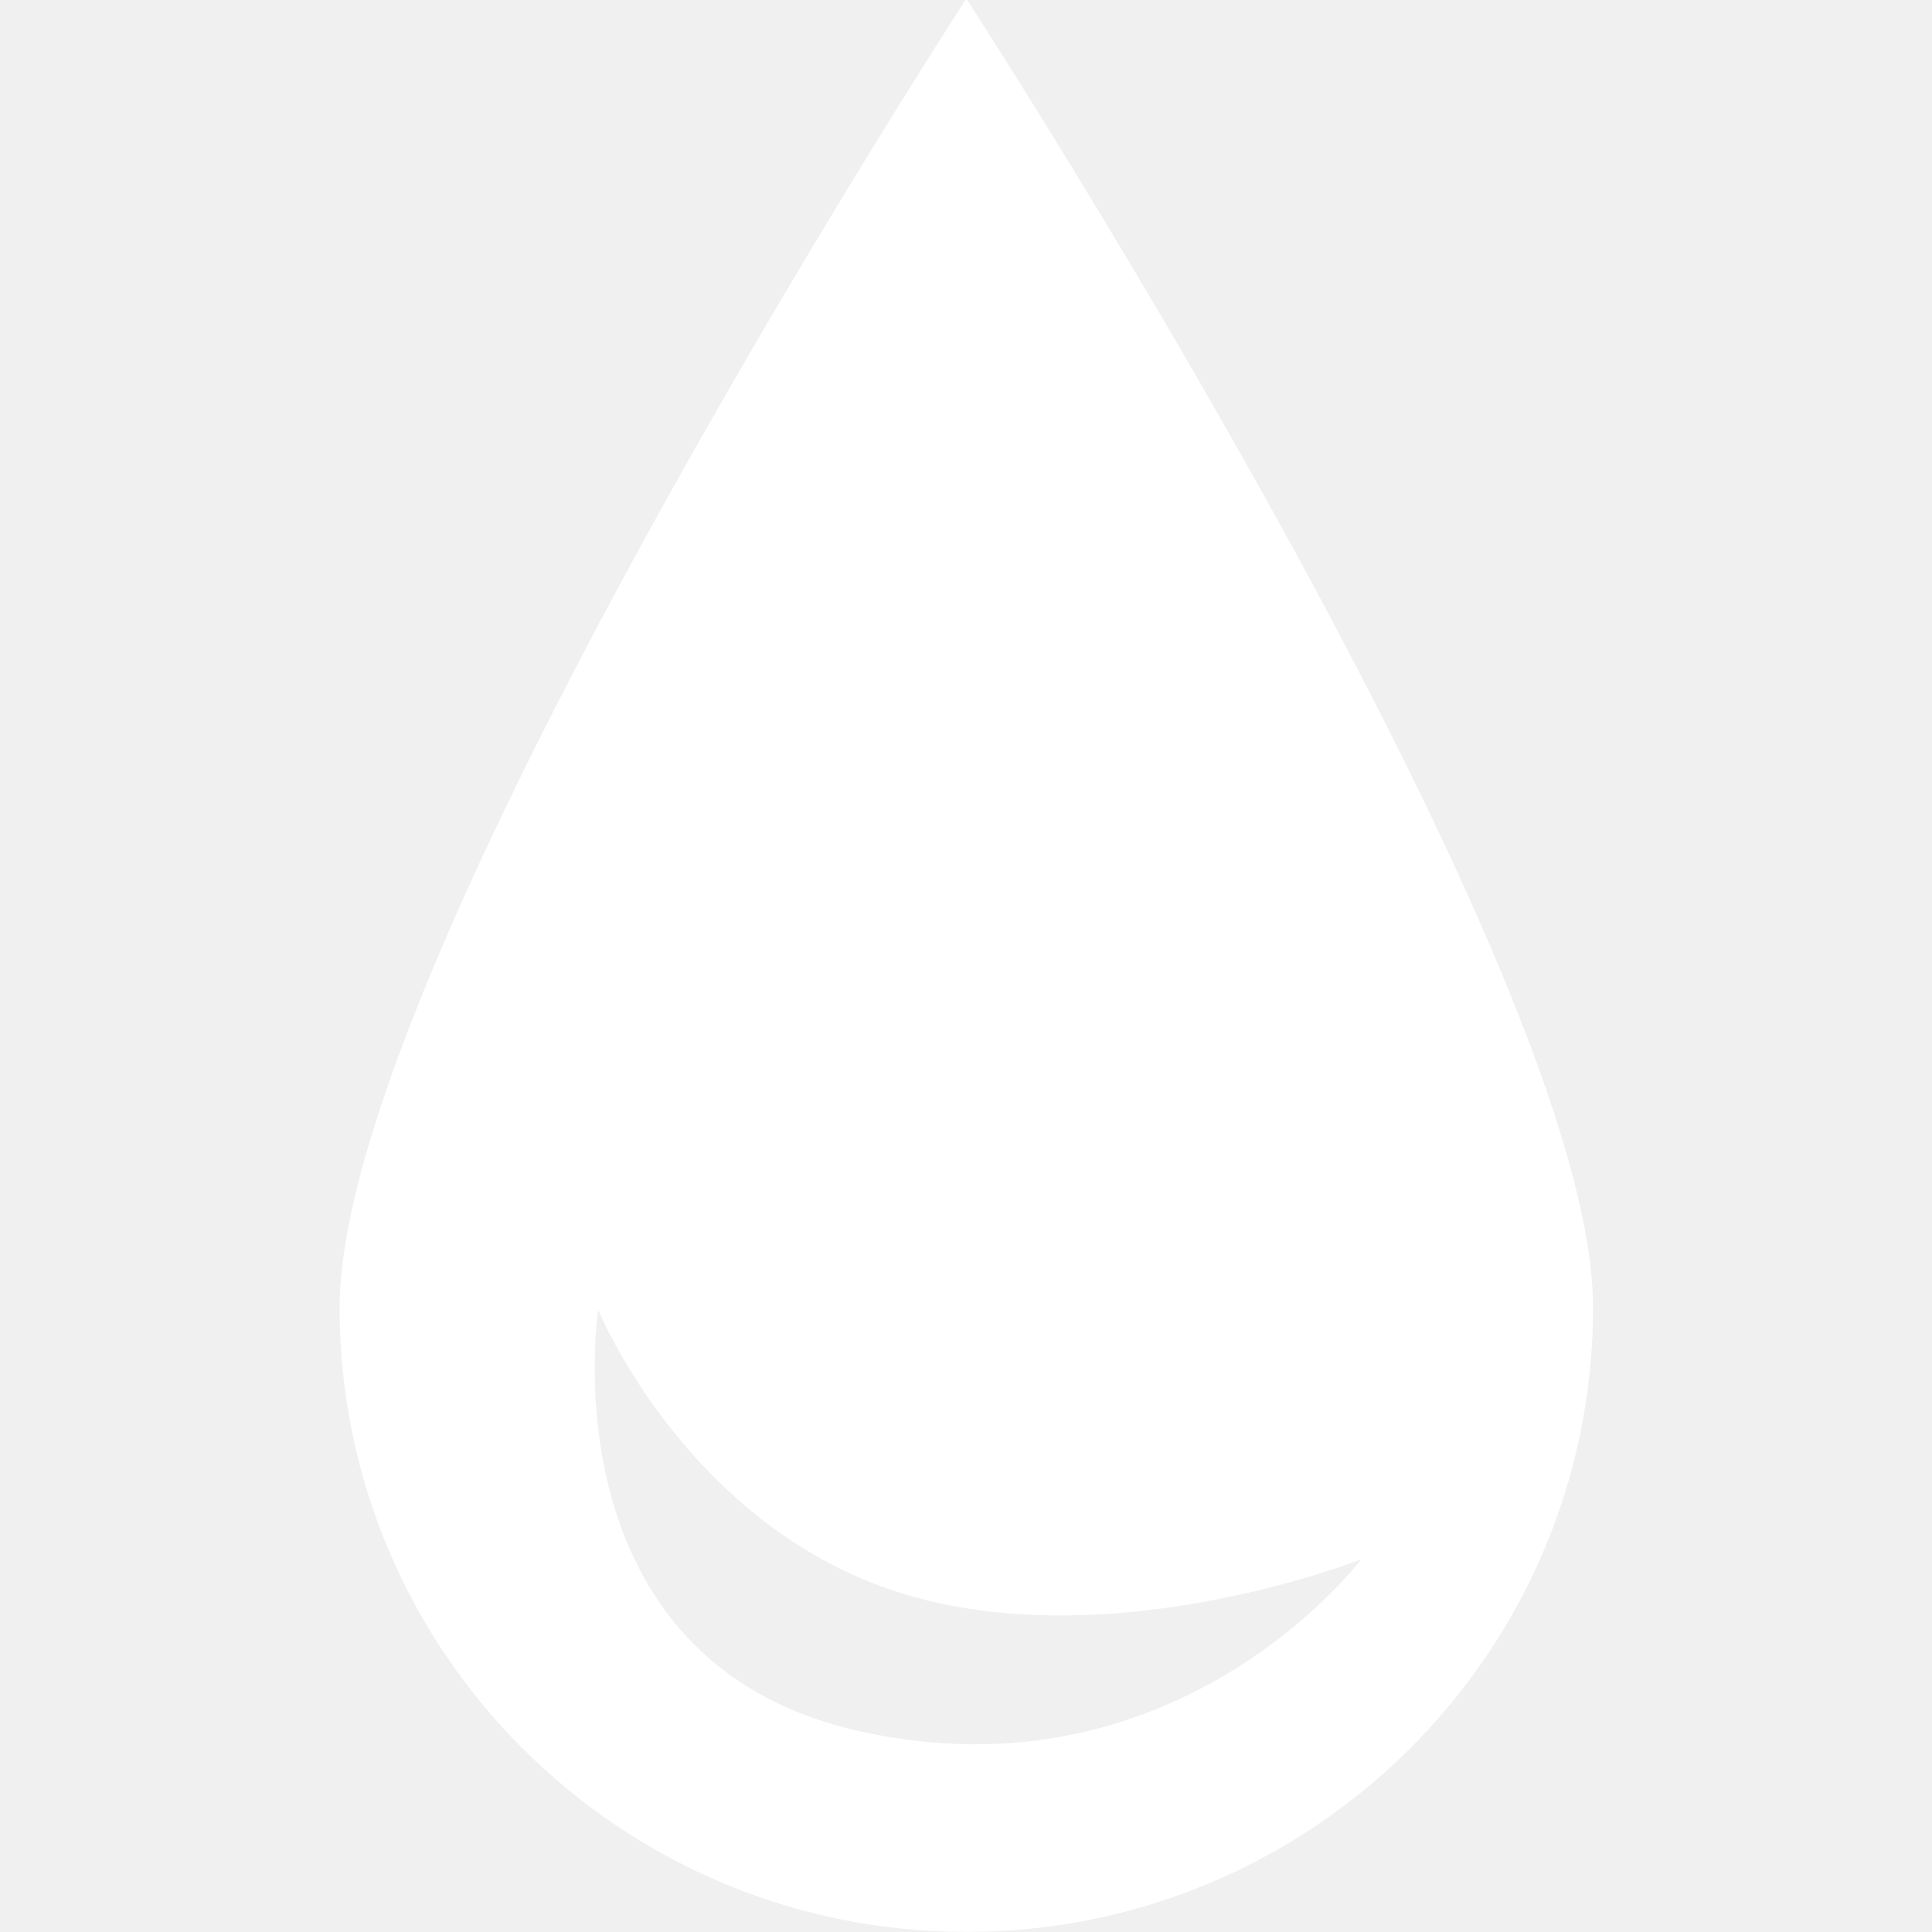
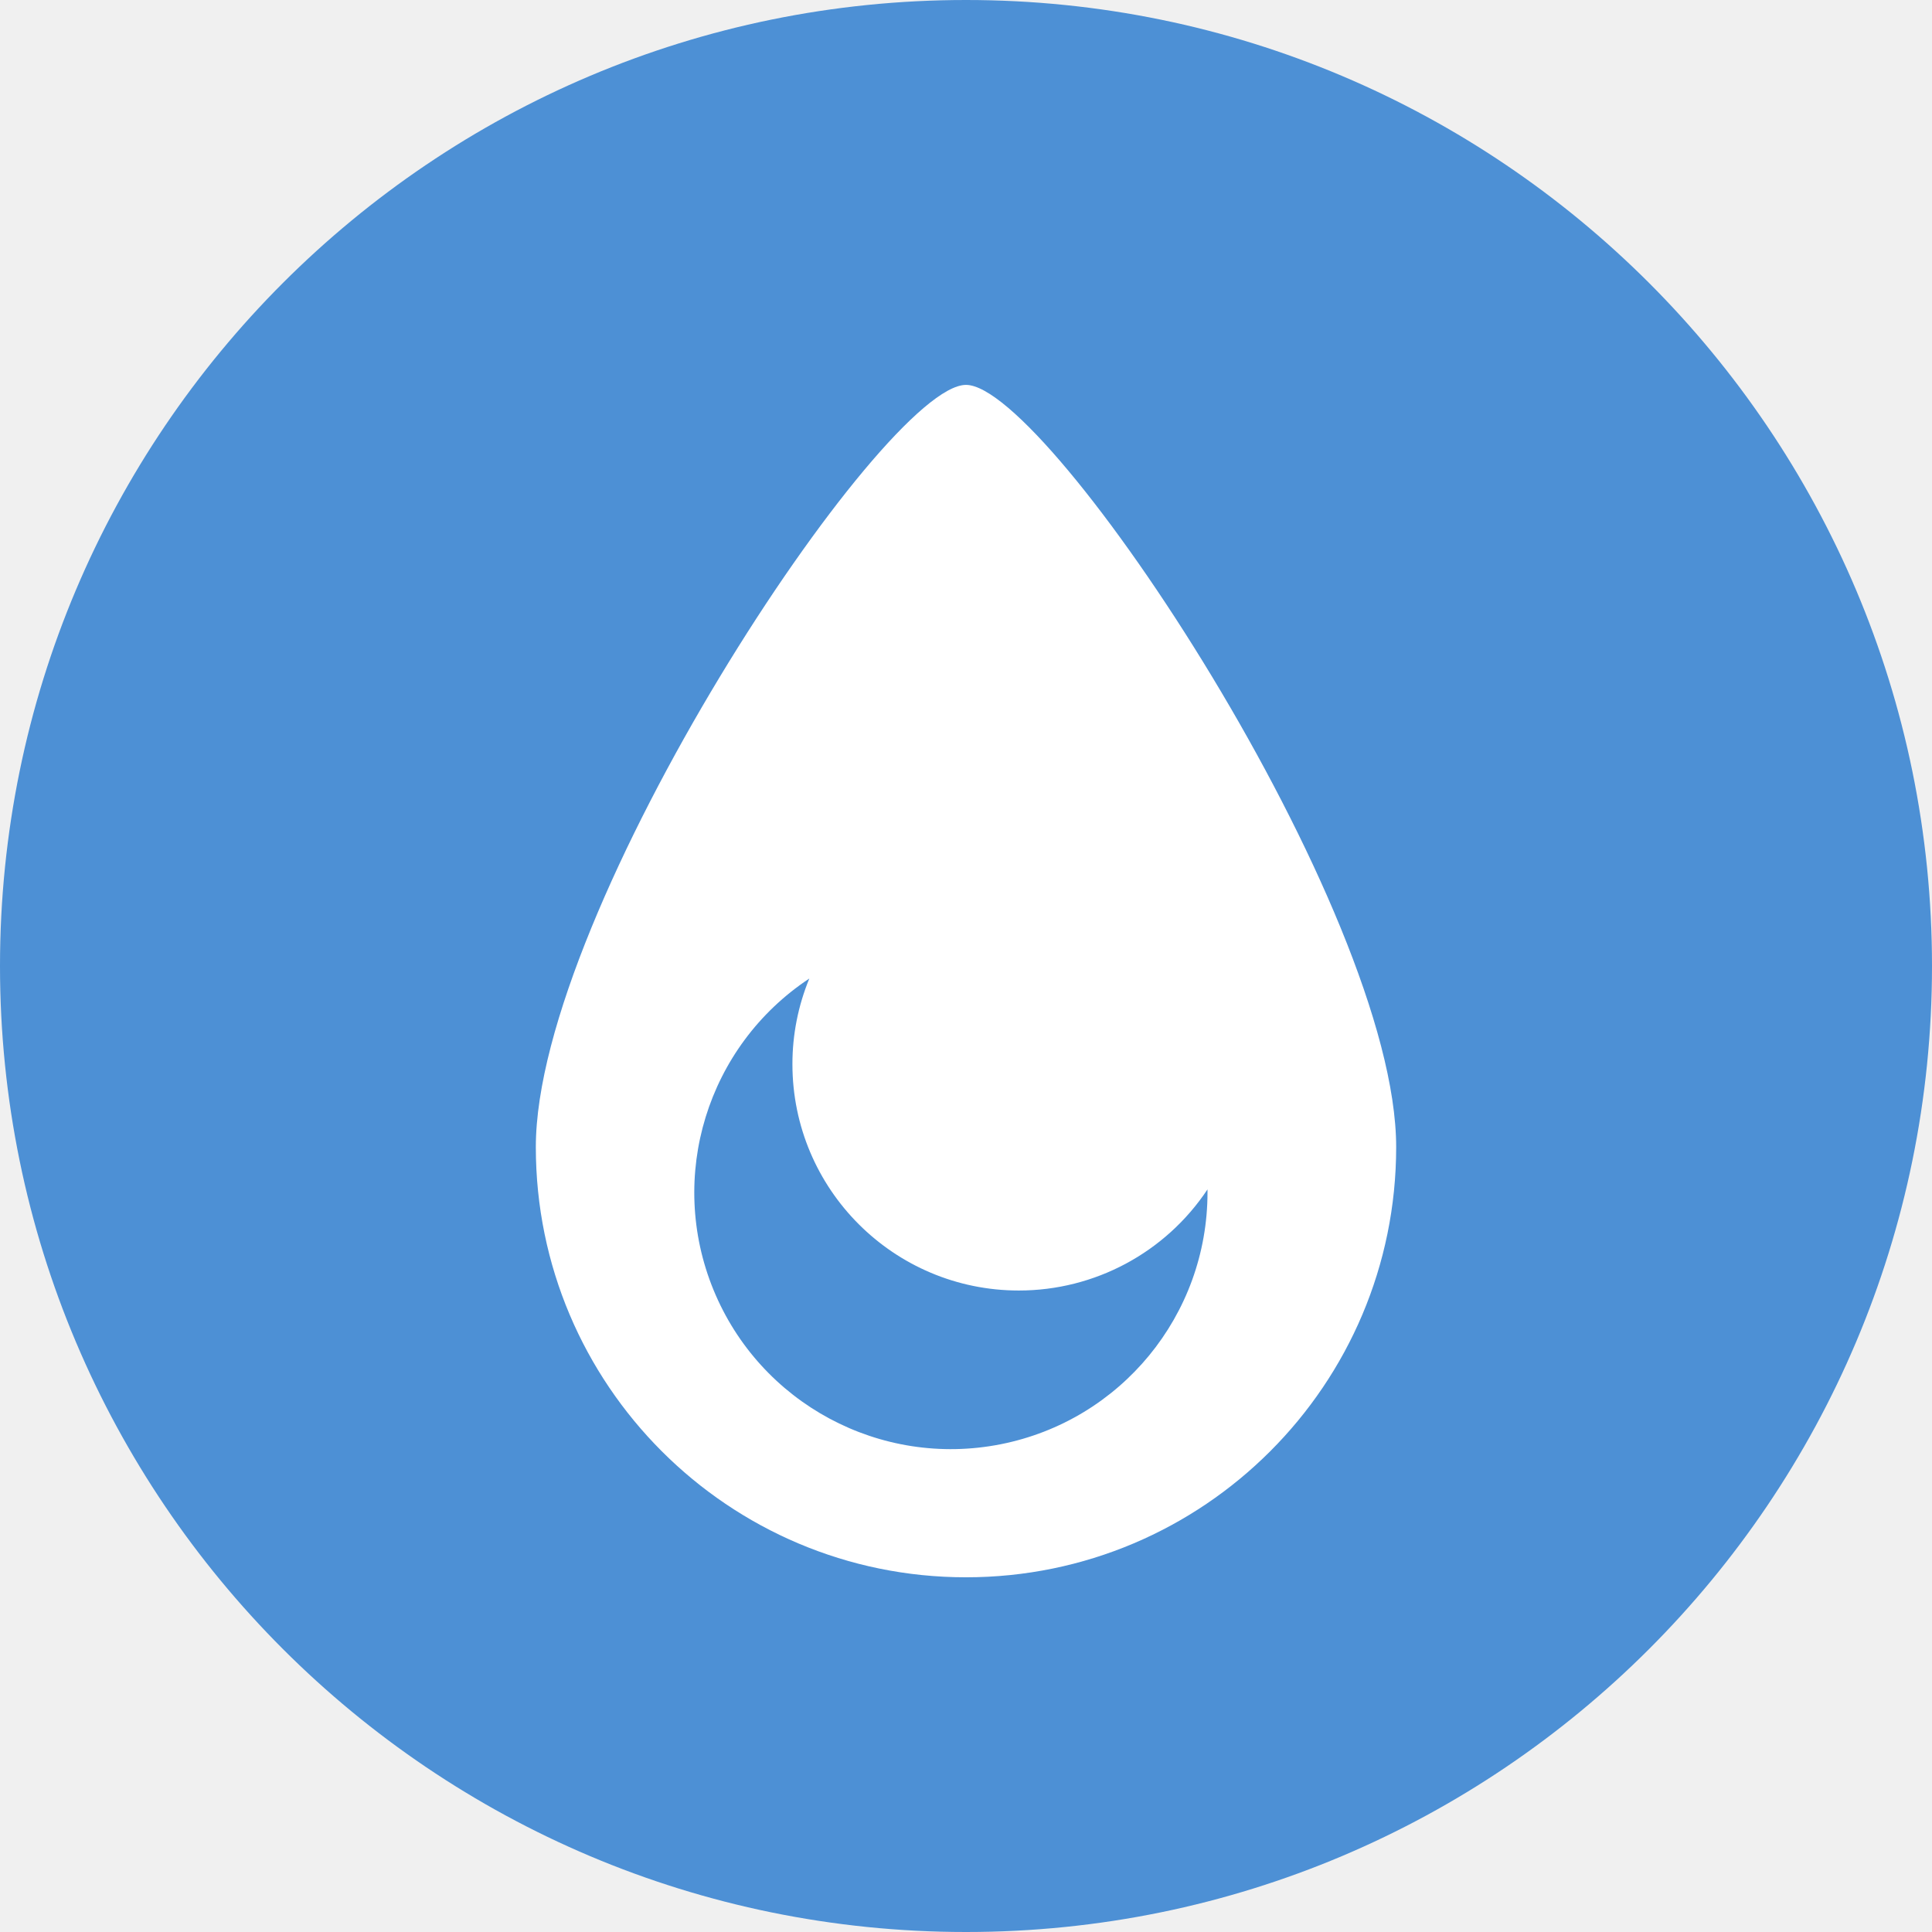
- <svg xmlns="http://www.w3.org/2000/svg" width="512" height="512" viewBox="0 0 512 512" fill="none">
-   <path fill-rule="evenodd" clip-rule="evenodd" d="M422.172 346.515C422.172 437.897 347.813 511.977 256.086 511.977C164.359 511.977 90 437.897 90 346.515C90 257.639 247.102 13.548 255.718 0.228C255.915 -0.076 256.258 -0.076 256.454 0.228C265.07 13.548 422.172 257.639 422.172 346.515ZM228.4 458.931C144.12 440.49 158.542 347.13 158.542 347.13C158.542 347.13 181.556 403.488 237.405 421.744C293.253 439.999 360.745 413.225 360.745 413.225C360.745 413.225 312.68 477.371 228.4 458.931Z" fill="white" />
+ <svg xmlns="http://www.w3.org/2000/svg" viewBox="0 0 128 128">
+   <defs>
+     <style>.cls-1{fill:#4d90d5;}.cls-2{fill:#fff;}</style>
+   </defs>
+   <g id="water">
+     <circle class="cls-1" cx="64" cy="64" r="64" />
+     <path class="cls-2" d="M92.5,76a28.5,28.5,0,0,1-57,0c0-15.74,23-50.5,28.5-50.5S92.5,60.26,92.5,76Zm-25,9.5a15,15,0,0,1-15-15,14.85,14.85,0,0,1,1.12-5.67A17,17,0,1,0,80,79c0-.07,0-.13,0-.2A15,15,0,0,1,67.5,85.5Z" />
+   </g>
</svg>
